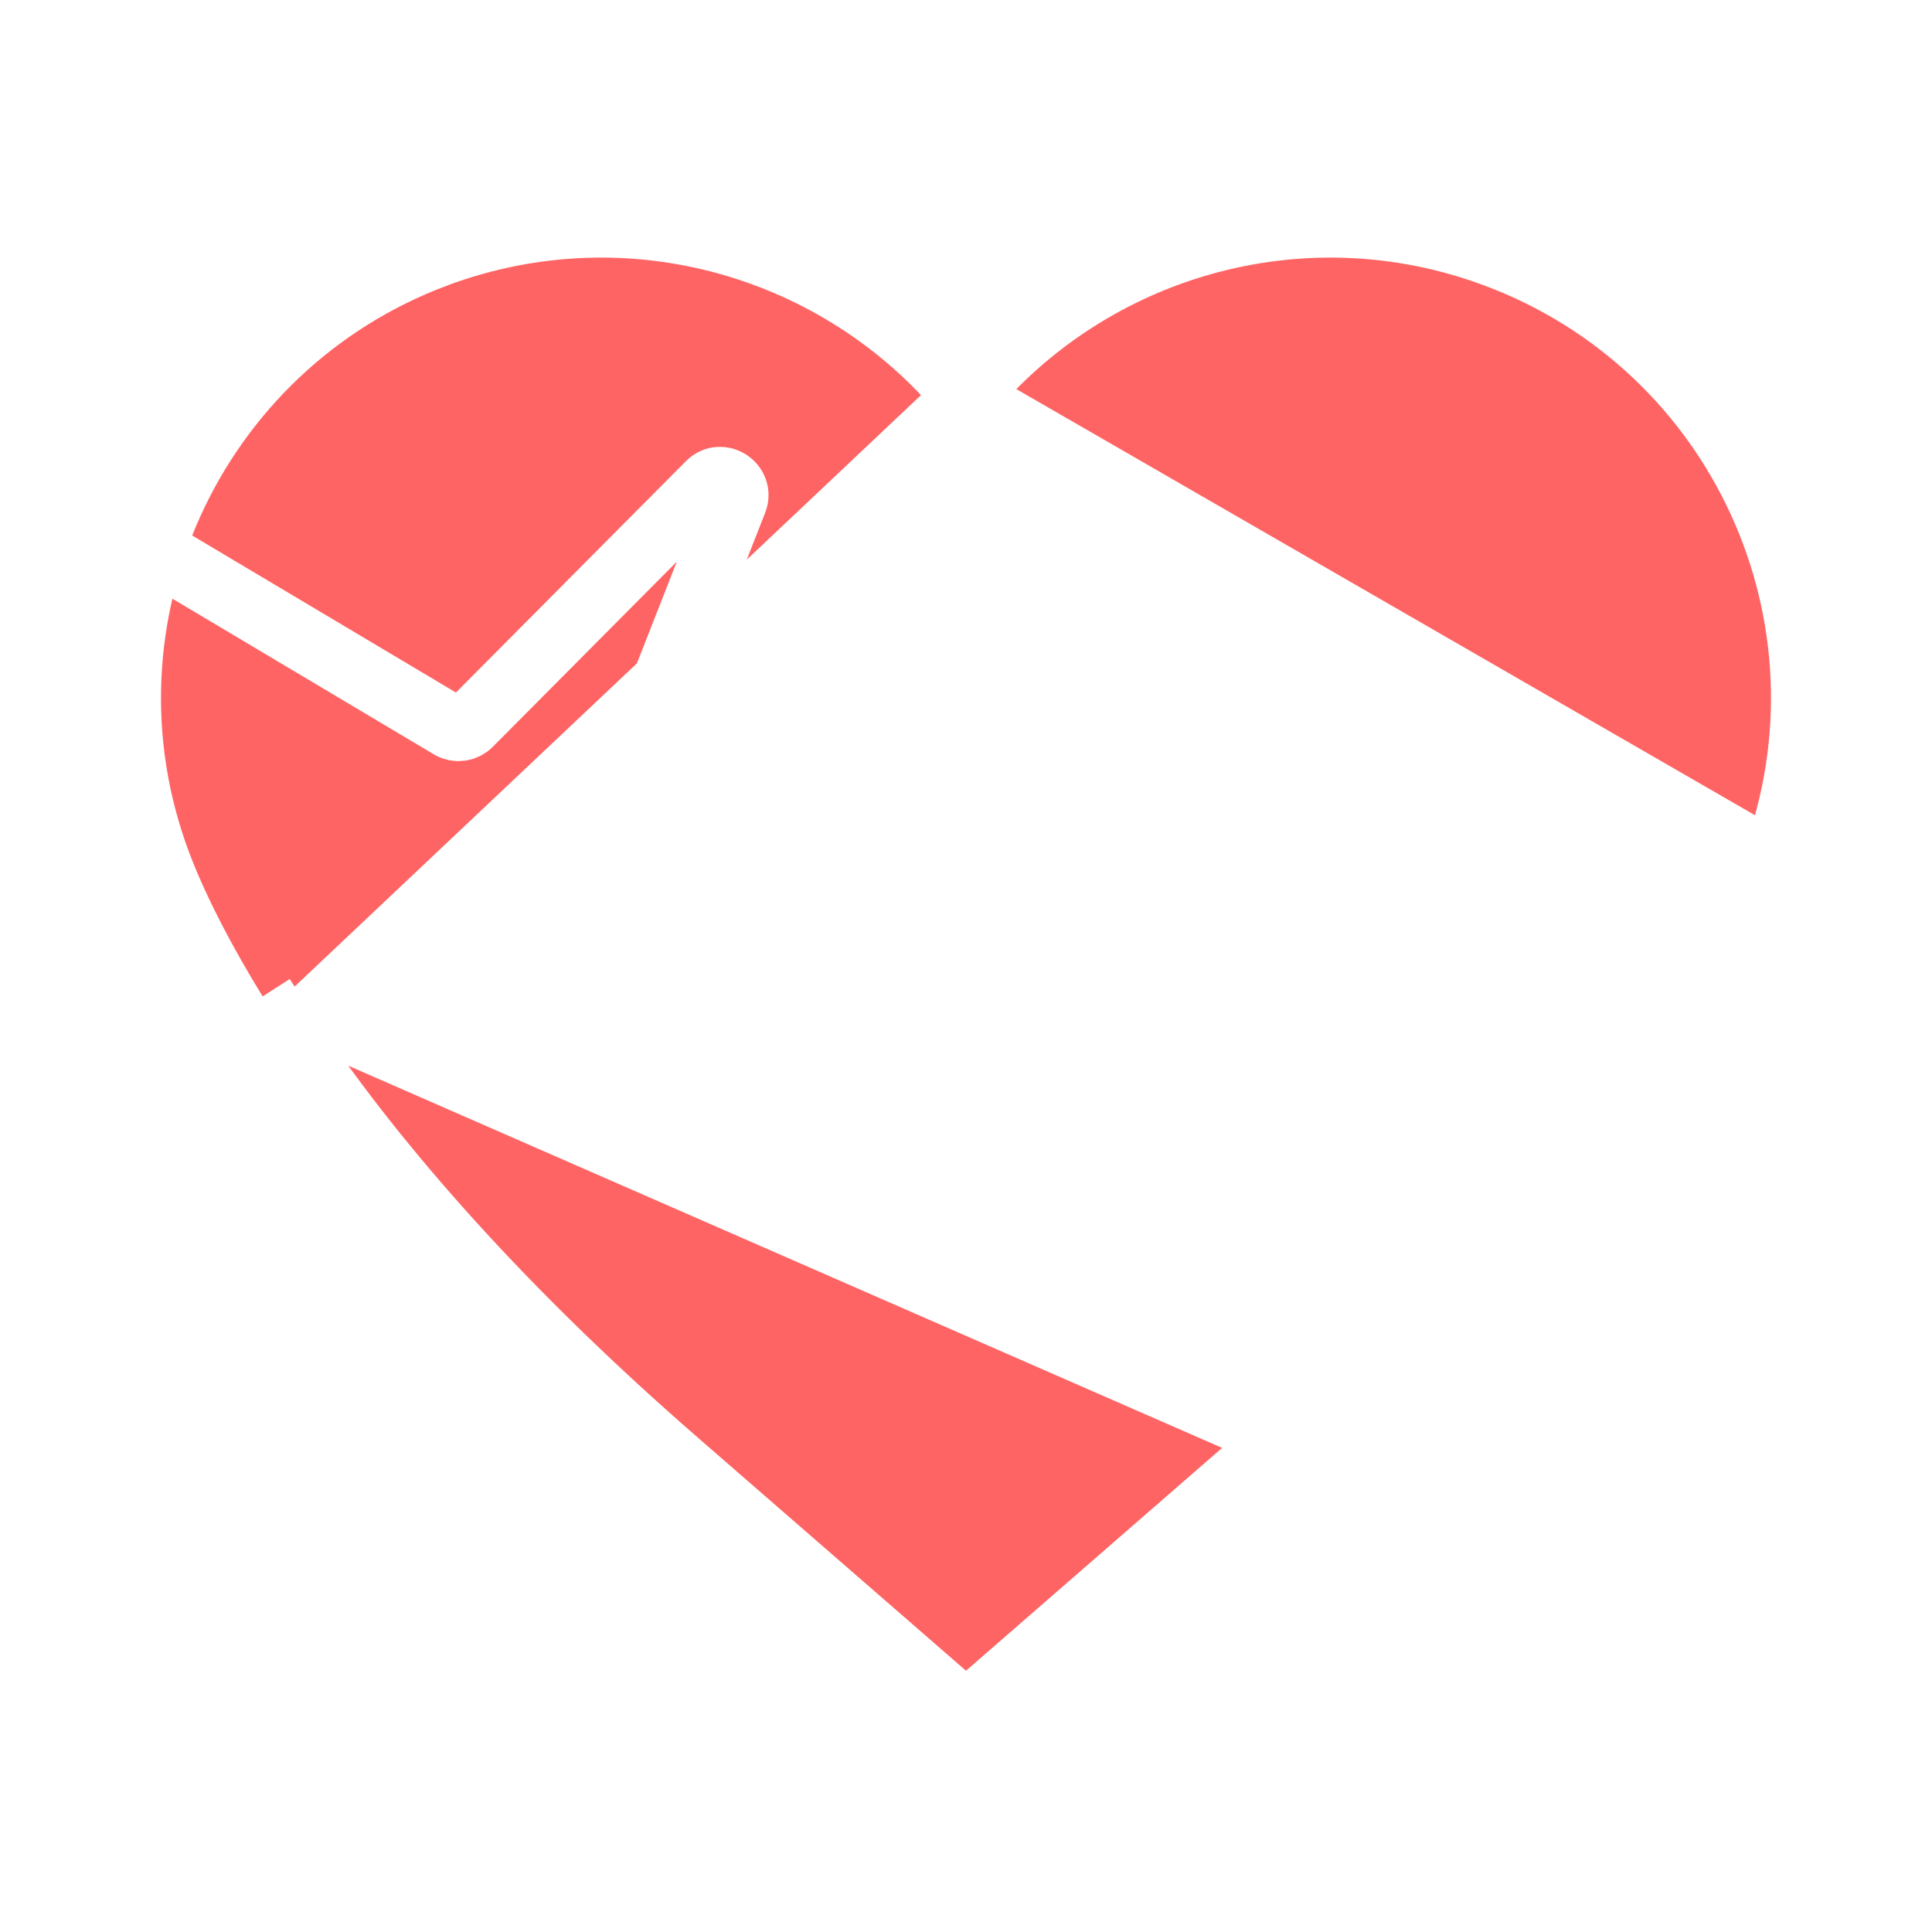
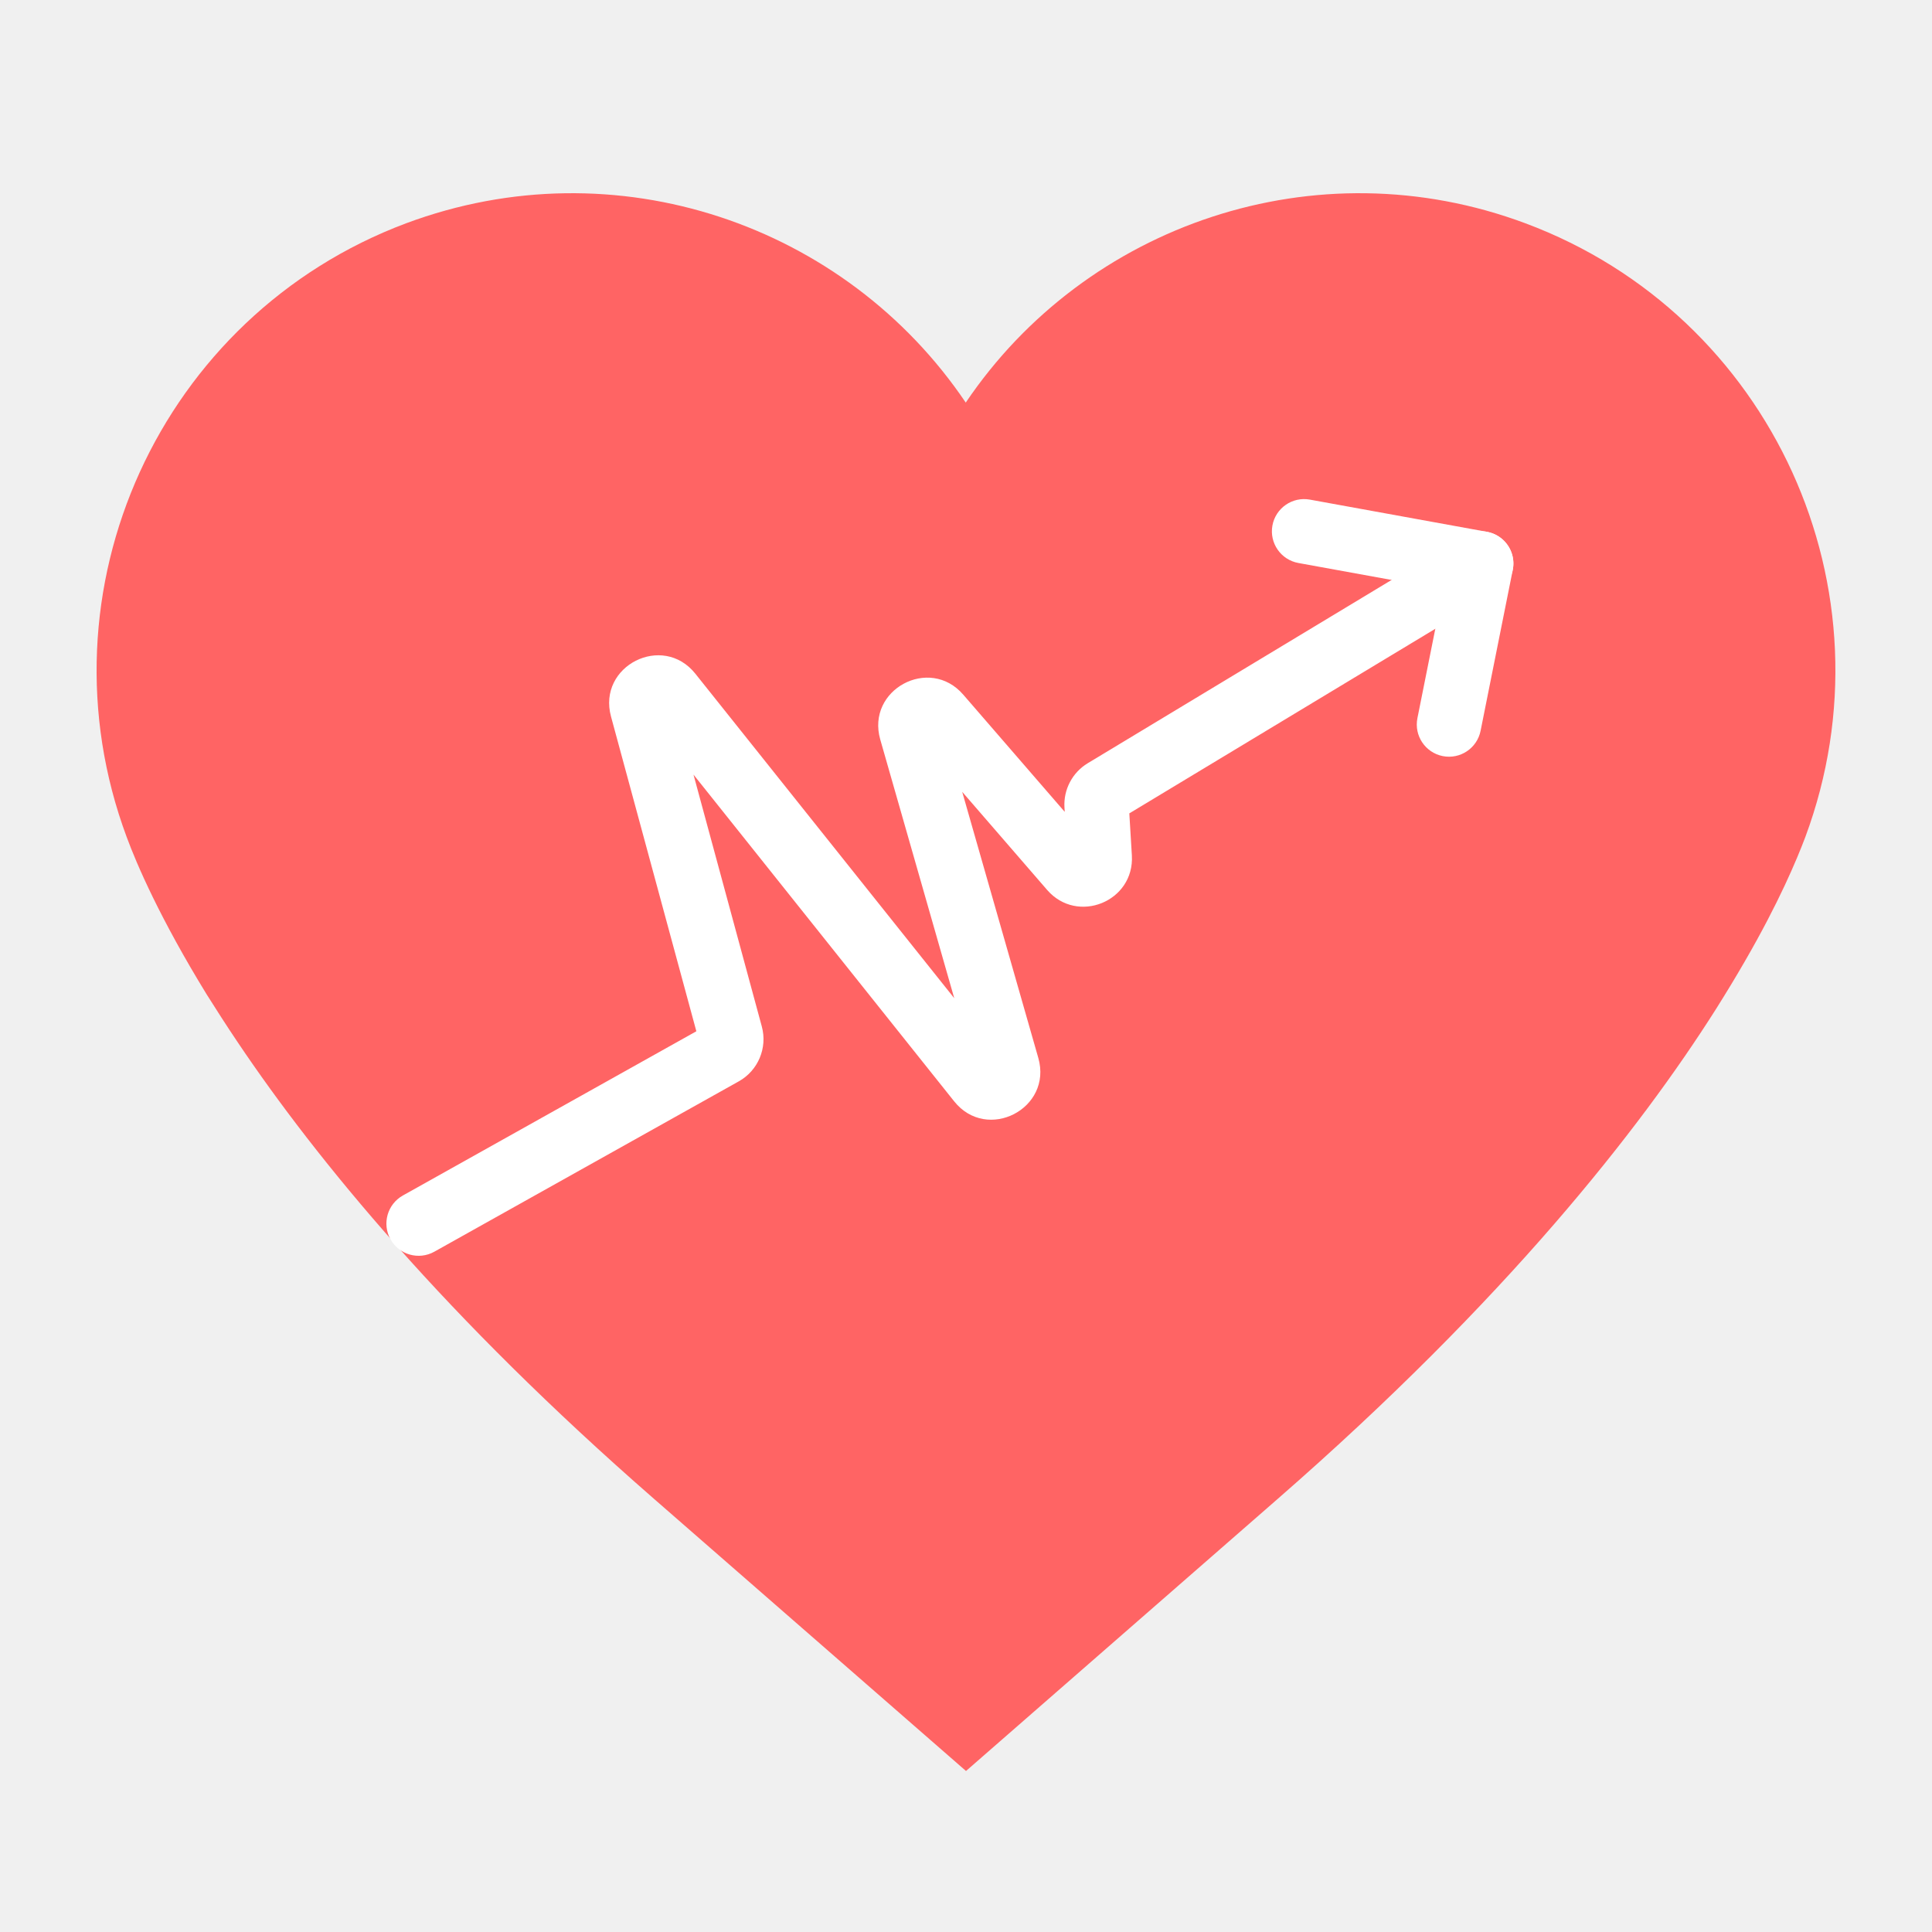
<svg xmlns="http://www.w3.org/2000/svg" width="60" height="60" viewBox="0 0 60 60" fill="none">
-   <rect width="60" height="60" fill="white" />
-   <path d="M55.071 26.8L55.069 26.805C54.804 27.506 54.27 28.774 53.261 30.511M55.071 26.8L52.397 30.009M55.071 26.8C57.905 19.203 54.038 10.75 46.433 7.924C40.419 5.687 33.862 7.646 29.993 12.333M55.071 26.8L29.993 12.333M53.261 30.511L52.397 30.009M53.261 30.511C53.262 30.511 53.262 30.511 53.262 30.51L52.397 30.009M53.261 30.511C53.006 30.952 52.721 31.422 52.407 31.919L52.405 31.923C50.153 35.463 46.244 40.41 39.624 46.164M52.397 30.009C52.148 30.438 51.87 30.897 51.561 31.386C49.365 34.839 45.52 39.714 38.968 45.409M39.624 46.164L39.624 46.164L38.968 45.409M39.624 46.164L38.968 45.409M39.624 46.164L30.656 53.965L30 54.536L29.344 53.965L20.369 46.164M38.968 45.409L30 53.211L21.025 45.409C15.044 40.211 11.328 35.697 9.056 32.326M20.369 46.164L21.011 45.426L20.369 46.164L20.369 46.164ZM20.369 46.164C14.326 40.912 10.551 36.333 8.227 32.886M8.227 32.886C8.227 32.886 8.227 32.887 8.228 32.887L9.056 32.326M8.227 32.886C7.887 32.384 7.588 31.915 7.315 31.484L7.309 31.474L7.309 31.474C5.938 29.248 5.239 27.64 4.928 26.799C2.095 19.209 5.963 10.758 13.551 7.925L13.552 7.924C19.573 5.687 26.124 7.646 29.993 12.333M8.227 32.886L29.993 12.333M9.056 32.326C8.725 31.837 8.431 31.378 8.16 30.95L9.056 32.326Z" fill="#FF6464" stroke="white" stroke-width="2" />
-   <path d="M4.674 17.024L13.984 22.567C14.181 22.684 14.432 22.652 14.594 22.489L22.01 15.028C22.393 14.643 23.028 15.058 22.83 15.563L17.21 29.892C17.011 30.401 17.655 30.815 18.035 30.422L25.581 22.617C25.954 22.233 26.589 22.623 26.413 23.129L24.353 29.074C24.197 29.525 24.702 29.918 25.101 29.655L26.445 28.767C26.6 28.665 26.799 28.657 26.962 28.747L38.928 35.352" stroke="white" stroke-width="2" stroke-linecap="round" />
-   <path d="M39.196 31L41.08 36.263L36.25 37.897" stroke="white" stroke-width="2" stroke-linecap="round" stroke-linejoin="round" />
+   <path d="M56.065 25.997C55.797 26.707 55.245 28.027 54.188 29.854C53.92 30.319 53.62 30.816 53.286 31.346C50.914 35.089 46.762 40.372 39.685 46.545L30 55L20.307 46.545C13.848 40.91 9.834 36.018 7.38 32.365C7.023 31.835 6.706 31.338 6.413 30.873C4.967 28.517 4.244 26.837 3.935 25.997C1.083 18.333 4.975 9.796 12.613 6.934C19.129 4.504 26.263 6.975 29.992 12.503C33.721 6.975 40.863 4.504 47.371 6.934C55.025 9.788 58.917 18.325 56.065 25.997Z" fill="#FF6464" />
+   <path fill-rule="evenodd" clip-rule="evenodd" d="M21.537 24.056L23.659 31.88C23.839 32.544 23.544 33.246 22.944 33.582L13.488 38.873C13.006 39.142 12.397 38.97 12.127 38.488C11.858 38.006 12.03 37.397 12.512 37.127L21.626 32.027L18.975 22.251C18.549 20.679 20.58 19.65 21.595 20.923L29.635 31L27.337 22.966C26.895 21.421 28.861 20.357 29.913 21.571L33.066 25.213L33.058 25.078C33.024 24.521 33.303 23.991 33.78 23.703L45.483 16.644C45.956 16.358 46.571 16.511 46.856 16.983C47.142 17.456 46.989 18.071 46.517 18.356L35.072 25.26L35.151 26.566C35.236 27.997 33.458 28.721 32.519 27.637L29.882 24.591L32.245 32.853C32.696 34.43 30.653 35.483 29.631 34.201L21.537 24.056Z" fill="white" />
+   <path fill-rule="evenodd" clip-rule="evenodd" d="M39.516 16.321C39.615 15.778 40.136 15.417 40.679 15.516L46.179 16.516C46.443 16.564 46.676 16.716 46.827 16.938C46.978 17.16 47.033 17.433 46.981 17.696L45.981 22.696C45.872 23.238 45.345 23.589 44.804 23.481C44.262 23.372 43.911 22.846 44.019 22.304L44.82 18.302L40.321 17.484C39.778 17.385 39.417 16.864 39.516 16.321Z" fill="white" />
</svg>
